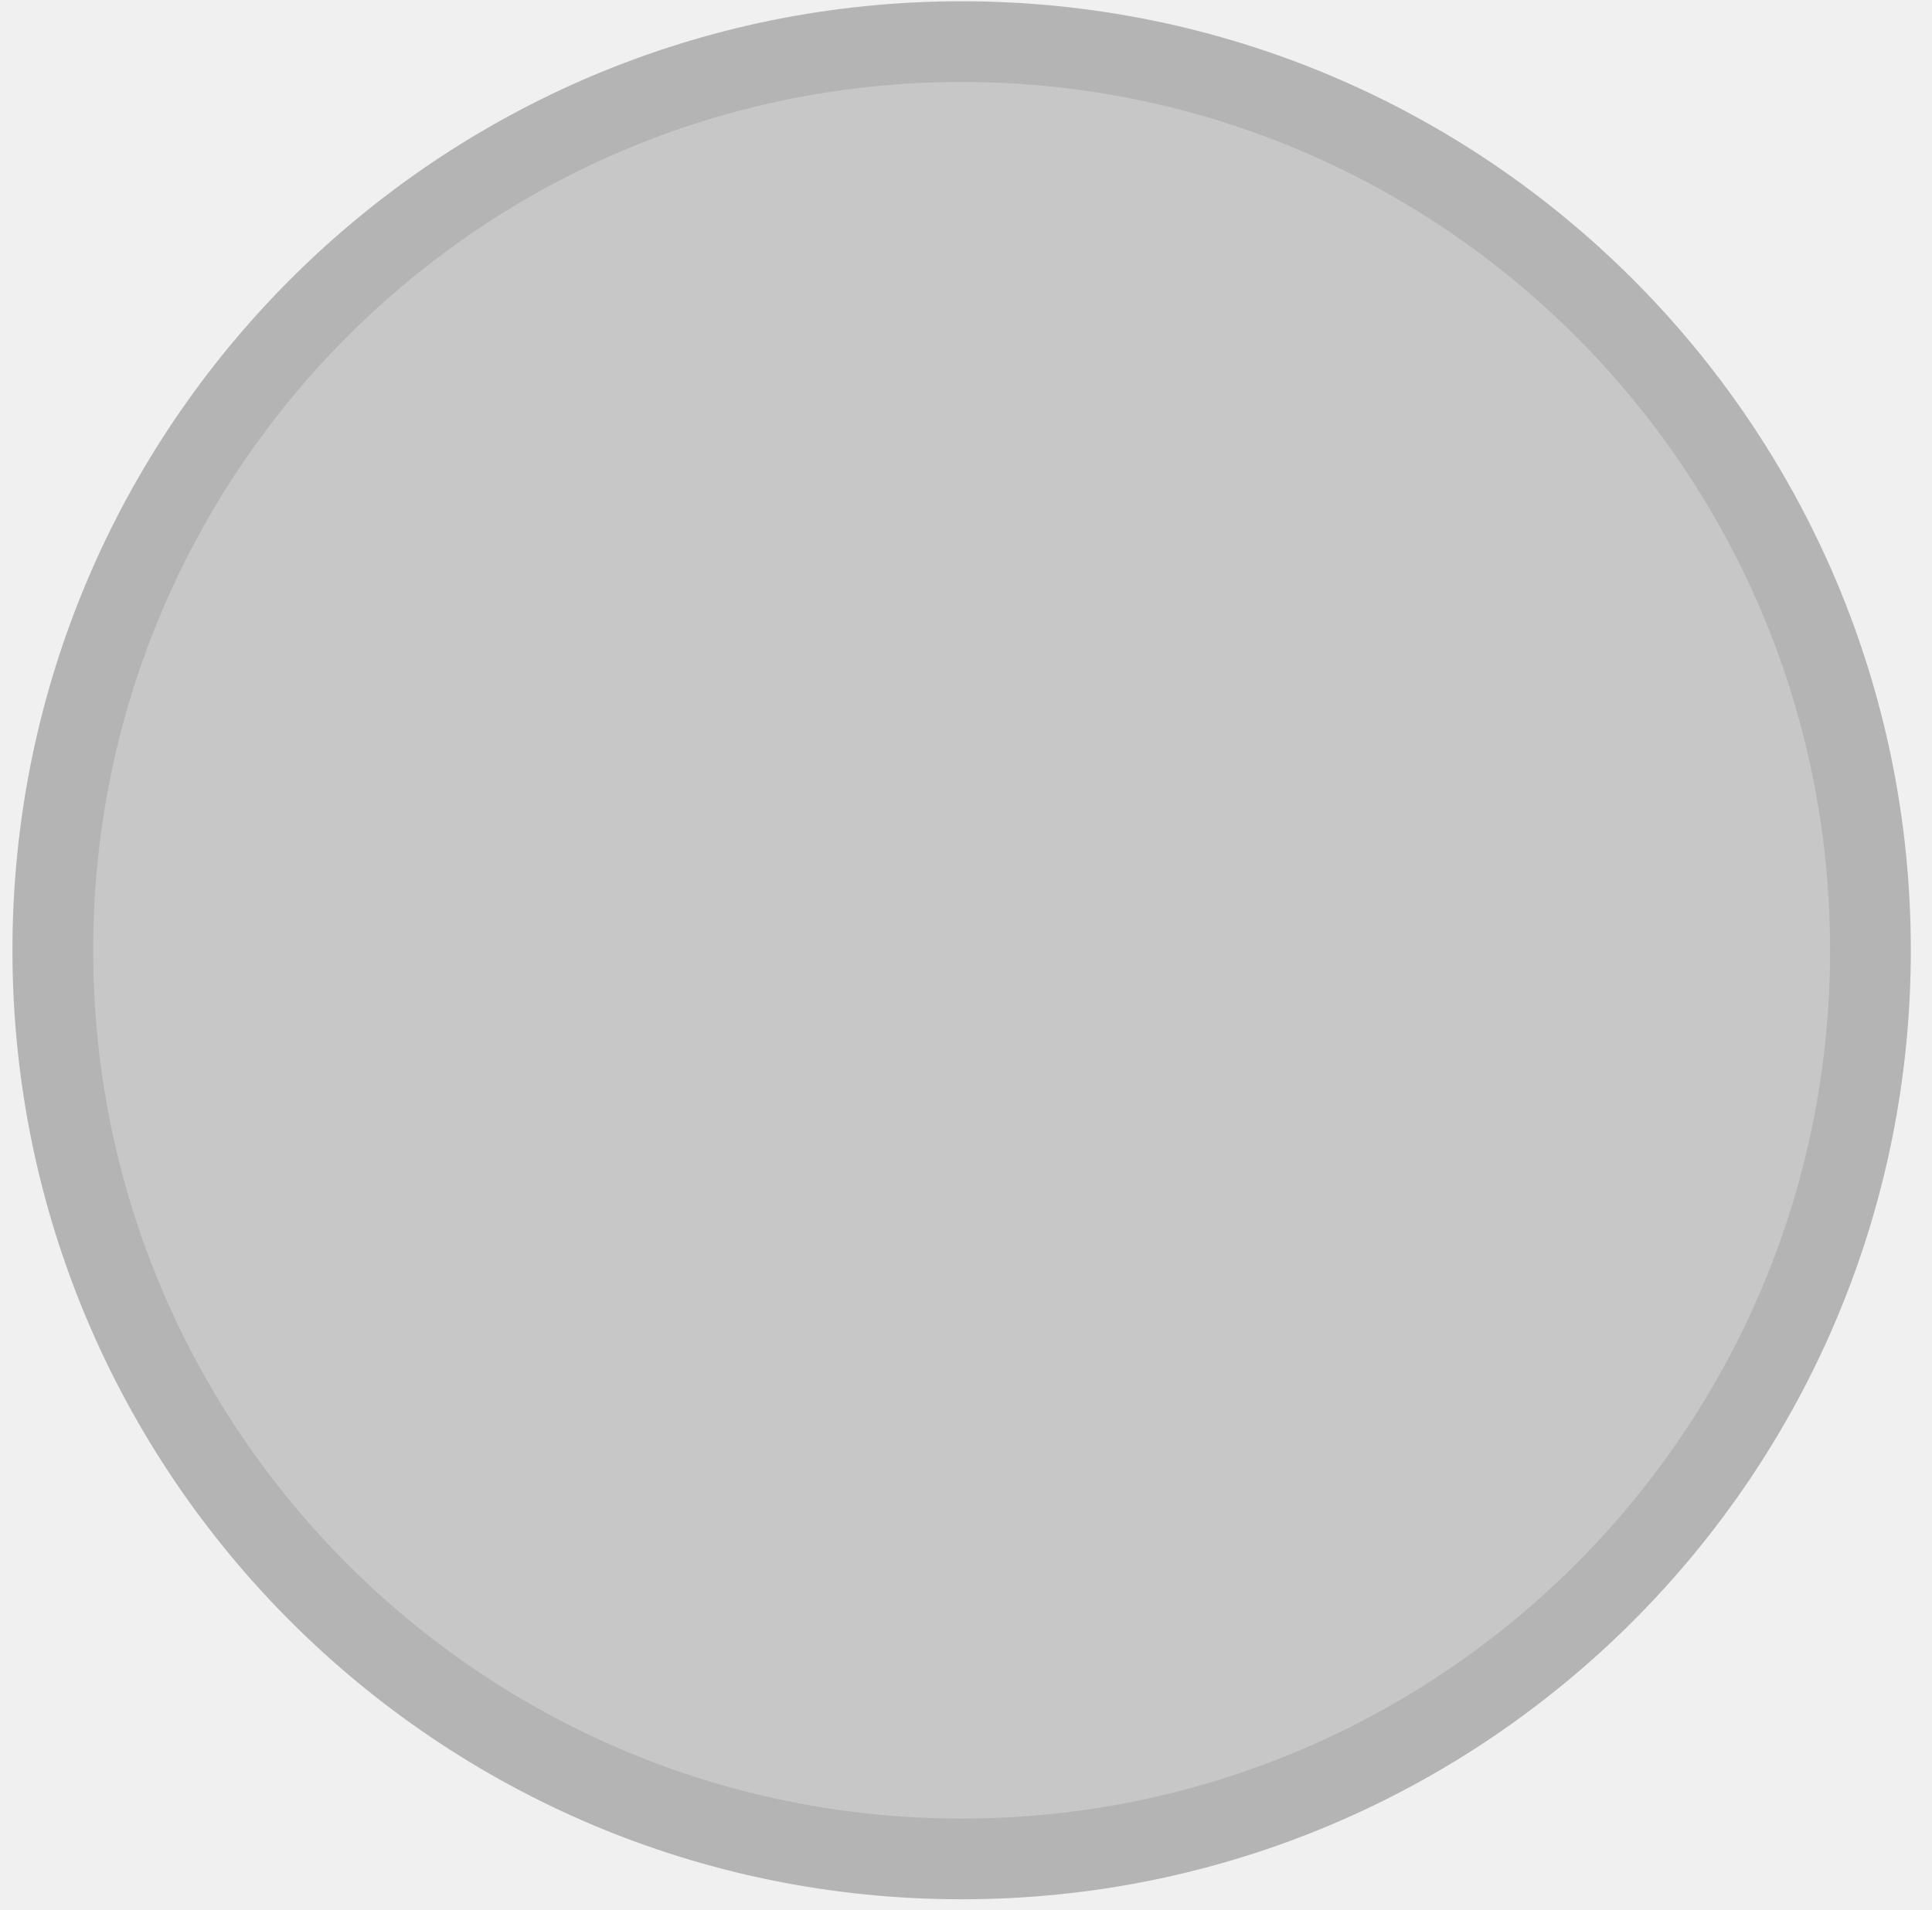
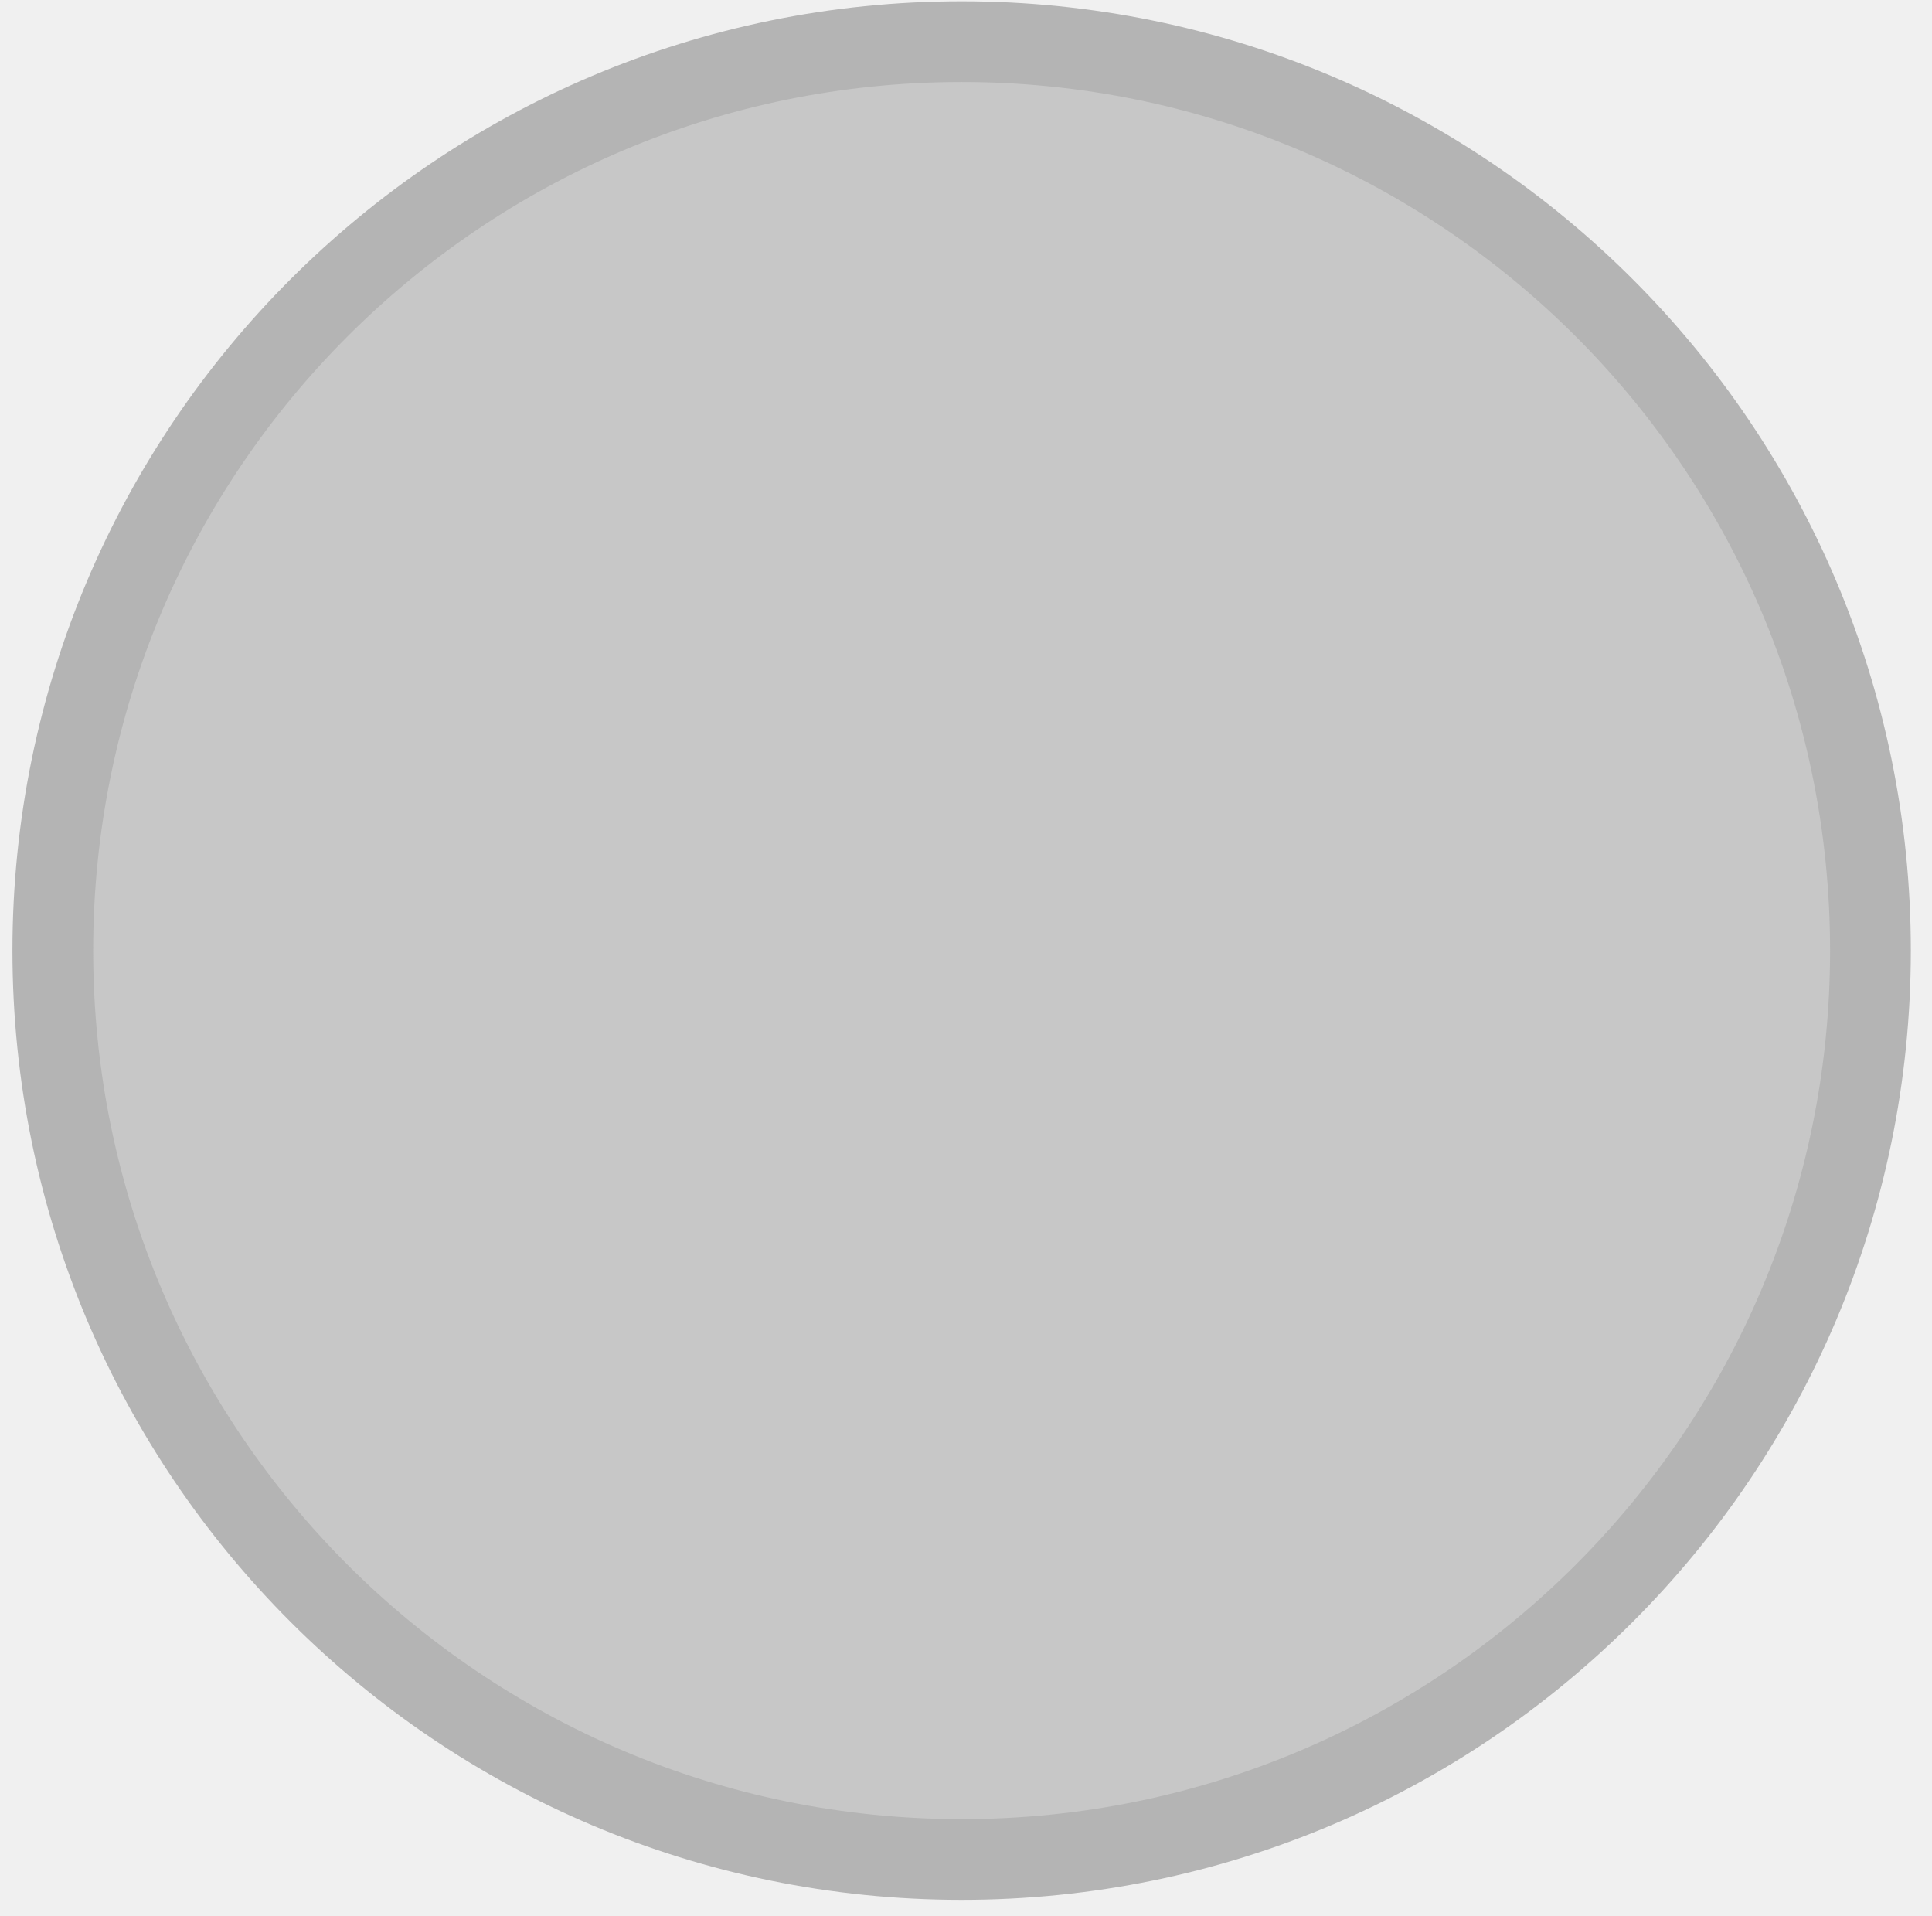
- <svg xmlns="http://www.w3.org/2000/svg" version="1.1" id="svg2" width="116" height="114.667" viewBox="0 0 116 114.667">
-   <defs id="defs6" />
-   <g id="g8" transform="matrix(1.333333,0,0,-1.333333,0,114.6667)">
-     <g id="g10" transform="scale(0.1)">
-       <path d="m 433.035,4.57 c 236.063,0 427.43,191.364 427.43,427.43 0,236.059 -191.367,427.426 -427.43,427.426 C 196.973,859.426 5.605,668.059 5.605,432 5.605,195.934 196.973,4.57 433.035,4.57" style="fill:#b4b4b4;fill-opacity:1;fill-rule:evenodd;stroke:none" id="path12" />
-       <path d="M 433.035,40.922 C 649.02,40.922 824.109,216.012 824.109,432 824.109,647.98 649.02,823.074 433.035,823.074 217.051,823.074 41.957,647.98 41.957,432 41.957,216.012 217.051,40.922 433.035,40.922" style="fill:#c7c7c7;fill-opacity:1;fill-rule:evenodd;stroke:none" id="path14" />
-     </g>
+ <svg xmlns="http://www.w3.org/2000/svg" width="116" height="115" viewBox="0 0 116 115" fill="none">
+   <g clip-path="url(#clip0_1_32)">
+     <path fill-rule="evenodd" clip-rule="evenodd" d="M57.738 114.057C89.213 114.057 114.729 88.542 114.729 57.067C114.729 25.592 89.213 0.077 57.738 0.077C26.263 0.077 0.747 25.592 0.747 57.067C0.747 88.542 26.263 114.057 57.738 114.057Z" fill="#B4B4B4" />
+     <path fill-rule="evenodd" clip-rule="evenodd" d="M57.738 109.21C86.536 109.21 109.881 85.865 109.881 57.067C109.881 28.269 86.536 4.923 57.738 4.923C28.94 4.923 5.594 28.269 5.594 57.067C5.594 85.865 28.94 109.21 57.738 109.21Z" fill="#C7C7C7" />
  </g>
+   <defs>
+     <clipPath id="clip0_1_32">
+       <rect width="116" height="114.667" fill="white" />
+     </clipPath>
+   </defs>
</svg>
